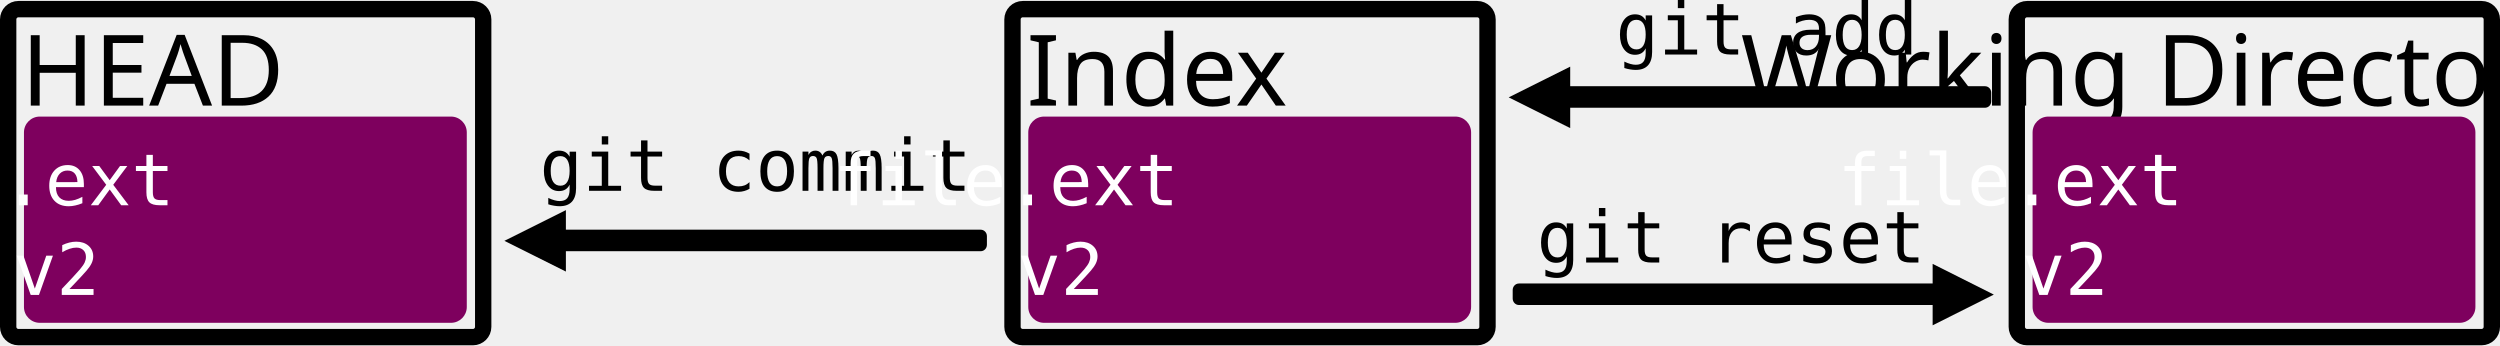
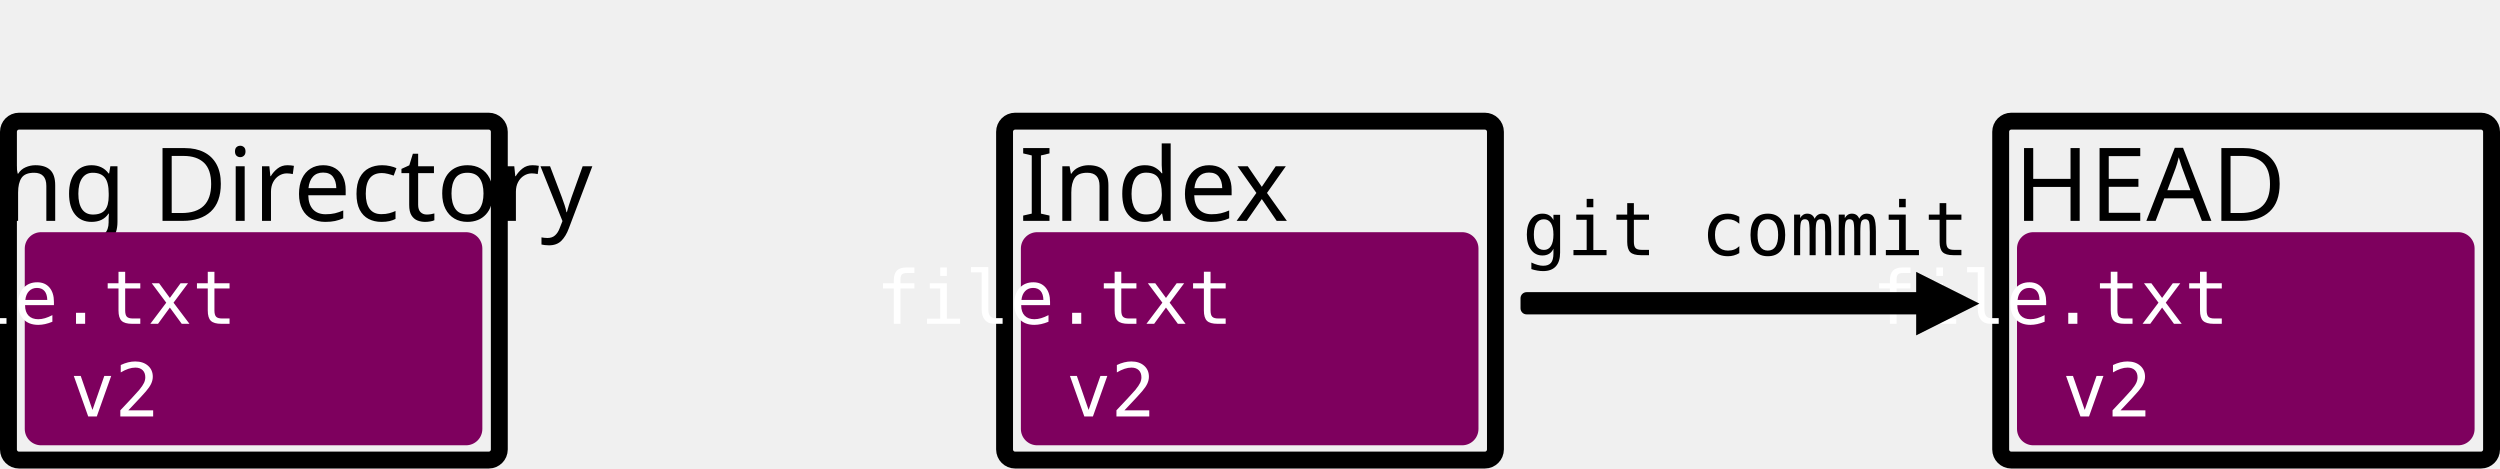
- <svg xmlns="http://www.w3.org/2000/svg" width="528.824mm" height="73.04mm" viewBox="0 0 1873.785 258.803" id="svg8895" version="1.1">
-   <defs id="defs8897" />
-   <g id="layer1" transform="translate(82.60702,-811.532)">
-     <rect style="fill:none;fill-opacity:1;stroke:#000000;stroke-width:12.255;stroke-linejoin:round;stroke-miterlimit:4;stroke-dasharray:none;stroke-opacity:1" id="rect4736" width="356.038" height="245.825" x="1429.013" y="818.383" ry="7.698" />
-     <text id="text4738" y="890.703" x="1607.233" style="font-style:normal;font-variant:normal;font-weight:normal;font-stretch:normal;font-size:107.535px;line-height:125%;font-family:Photographs;-inkscape-font-specification:Photographs;letter-spacing:0px;word-spacing:0px;fill:#000000;fill-opacity:1;stroke:none;stroke-width:1px;stroke-linecap:butt;stroke-linejoin:miter;stroke-opacity:1" xml:space="preserve">
-       <tspan style="font-style:normal;font-variant:normal;font-weight:normal;font-stretch:normal;font-size:73.93px;line-height:125%;font-family:Photographs;-inkscape-font-specification:Photographs;text-align:center;text-anchor:middle;fill:#000000;fill-opacity:1" y="890.703" x="1607.233" id="tspan4740">Working Directory</tspan>
+ <svg xmlns="http://www.w3.org/2000/svg" width="552.477mm" height="103.54mm" viewBox="0 0 1957.594 366.874" id="svg7431" version="1.1">
+   <defs id="defs7433" />
+   <g id="layer1" transform="translate(-468.9488,-1475.644)">
+     <rect style="fill:none;fill-opacity:1;stroke:#000000;stroke-width:13.23;stroke-linejoin:round;stroke-miterlimit:4;stroke-dasharray:none;stroke-opacity:1" id="rect5363" width="384.364" height="265.382" x="2035.564" y="1570.518" ry="8.31" />
+     <text id="text5365" y="1648.591" x="2227.963" style="font-style:normal;font-variant:normal;font-weight:normal;font-stretch:normal;font-size:116.09px;line-height:125%;font-family:Photographs;-inkscape-font-specification:Photographs;letter-spacing:0px;word-spacing:0px;fill:#000000;fill-opacity:1;stroke:none;stroke-width:1px;stroke-linecap:butt;stroke-linejoin:miter;stroke-opacity:1" xml:space="preserve">
+       <tspan style="font-style:normal;font-variant:normal;font-weight:normal;font-stretch:normal;font-size:79.812px;line-height:125%;font-family:Photographs;-inkscape-font-specification:Photographs;text-align:center;text-anchor:middle;fill:#000000;fill-opacity:1" y="1648.591" x="2227.963" id="tspan5367">HEAD</tspan>
    </text>
-     <rect ry="7.698" y="818.383" x="676.267" height="245.825" width="356.038" id="rect4750" style="fill:none;fill-opacity:1;stroke:#000000;stroke-width:12.255;stroke-linejoin:round;stroke-miterlimit:4;stroke-dasharray:none;stroke-opacity:1" />
-     <text xml:space="preserve" style="font-style:normal;font-variant:normal;font-weight:normal;font-stretch:normal;font-size:107.535px;line-height:125%;font-family:Photographs;-inkscape-font-specification:Photographs;letter-spacing:0px;word-spacing:0px;fill:#000000;fill-opacity:1;stroke:none;stroke-width:1px;stroke-linecap:butt;stroke-linejoin:miter;stroke-opacity:1" x="854.487" y="890.703" id="text4752">
-       <tspan id="tspan4754" x="854.487" y="890.703" style="font-style:normal;font-variant:normal;font-weight:normal;font-stretch:normal;font-size:73.93px;line-height:125%;font-family:Photographs;-inkscape-font-specification:Photographs;text-align:center;text-anchor:middle;fill:#000000;fill-opacity:1">Index</tspan>
+     <rect style="opacity:1;fill:#7e005e;fill-opacity:1;stroke:none;stroke-width:5.8;stroke-linejoin:round;stroke-miterlimit:4;stroke-dasharray:none;stroke-dashoffset:0;stroke-opacity:1" id="rect5371" width="358.308" height="166.88" x="2048.338" y="1657.447" ry="12.802" />
+     <text xml:space="preserve" style="font-style:normal;font-variant:normal;font-weight:normal;font-stretch:normal;font-size:170.178px;line-height:125%;font-family:Photographs;-inkscape-font-specification:Photographs;letter-spacing:0px;word-spacing:0px;fill:#ffffff;fill-opacity:1;stroke:none;stroke-width:1px;stroke-linecap:butt;stroke-linejoin:miter;stroke-opacity:1" x="2229.471" y="1729.196" id="text5373">
+       <tspan id="tspan5375" x="2229.471" y="1729.196" style="font-style:normal;font-variant:normal;font-weight:normal;font-stretch:normal;font-size:58.045px;line-height:125%;font-family:monospace;-inkscape-font-specification:monospace;text-align:center;text-anchor:middle;fill:#ffffff;fill-opacity:1">file.txt</tspan>
+       <tspan x="2229.471" y="1801.753" style="font-style:normal;font-variant:normal;font-weight:normal;font-stretch:normal;font-size:58.045px;line-height:125%;font-family:monospace;-inkscape-font-specification:monospace;text-align:center;text-anchor:middle;fill:#ffffff;fill-opacity:1" id="tspan5377">v2</tspan>
    </text>
-     <rect style="fill:none;fill-opacity:1;stroke:#000000;stroke-width:12.255;stroke-linejoin:round;stroke-miterlimit:4;stroke-dasharray:none;stroke-opacity:1" id="rect4756" width="356.038" height="245.825" x="-76.48" y="818.383" ry="7.698" />
-     <text id="text4758" y="890.703" x="101.741" style="font-style:normal;font-variant:normal;font-weight:normal;font-stretch:normal;font-size:107.535px;line-height:125%;font-family:Photographs;-inkscape-font-specification:Photographs;letter-spacing:0px;word-spacing:0px;fill:#000000;fill-opacity:1;stroke:none;stroke-width:1px;stroke-linecap:butt;stroke-linejoin:miter;stroke-opacity:1" xml:space="preserve">
-       <tspan style="font-style:normal;font-variant:normal;font-weight:normal;font-stretch:normal;font-size:73.93px;line-height:125%;font-family:Photographs;-inkscape-font-specification:Photographs;text-align:center;text-anchor:middle;fill:#000000;fill-opacity:1" y="890.703" x="101.741" id="tspan4760">HEAD</tspan>
+     <rect style="fill:none;fill-opacity:1;stroke:#000000;stroke-width:13.23;stroke-linejoin:round;stroke-miterlimit:4;stroke-dasharray:none;stroke-opacity:1" id="rect5379" width="384.364" height="265.382" x="475.564" y="1570.521" ry="8.31" />
+     <text id="text5381" y="1648.594" x="667.962" style="font-style:normal;font-variant:normal;font-weight:normal;font-stretch:normal;font-size:116.09px;line-height:125%;font-family:Photographs;-inkscape-font-specification:Photographs;letter-spacing:0px;word-spacing:0px;fill:#000000;fill-opacity:1;stroke:none;stroke-width:1px;stroke-linecap:butt;stroke-linejoin:miter;stroke-opacity:1" xml:space="preserve">
+       <tspan style="font-style:normal;font-variant:normal;font-weight:normal;font-stretch:normal;font-size:79.812px;line-height:125%;font-family:Photographs;-inkscape-font-specification:Photographs;text-align:center;text-anchor:middle;fill:#000000;fill-opacity:1" y="1648.594" x="667.962" id="tspan5383">Working Directory</tspan>
    </text>
-     <g id="g5222" transform="matrix(2.688379,0,0,2.688379,-5564.603,6152.274)">
-       <text xml:space="preserve" style="font-style:normal;font-variant:normal;font-weight:normal;font-stretch:normal;font-size:58.636px;line-height:125%;font-family:Photographs;-inkscape-font-specification:Photographs;letter-spacing:0px;word-spacing:0px;fill:#000000;fill-opacity:1;stroke:none;stroke-width:1px;stroke-linecap:butt;stroke-linejoin:miter;stroke-opacity:1" x="2189.583" y="-1933.408" id="text4762">
-         <tspan id="tspan4764" x="2189.583" y="-1933.408" style="font-style:normal;font-variant:normal;font-weight:normal;font-stretch:normal;font-size:20px;line-height:125%;font-family:monospace;-inkscape-font-specification:monospace;fill:#000000;fill-opacity:1">git commit</tspan>
-       </text>
-       <g transform="matrix(0.9645125,0,0,1,79.05951,640)" id="g4774">
-         <rect style="fill:#000000;fill-opacity:1;stroke:none;stroke-width:5.8;stroke-linejoin:round;stroke-miterlimit:4;stroke-dasharray:none;stroke-dashoffset:0;stroke-opacity:1" id="rect4776" width="6" height="127.53" x="-2562.565" y="-2317.477" ry="1.796" transform="matrix(0,1,-1,0,0,0)" />
-         <path style="fill:#000000;fill-opacity:1;stroke:none;stroke-width:0;stroke-linejoin:miter;stroke-miterlimit:4;stroke-dasharray:none;stroke-opacity:0.624" d="m 2195.776,-2568.023 0,17.131 -17.778,-8.565 z" id="path4778" />
-       </g>
-     </g>
-     <g transform="matrix(2.688379,0,0,2.688379,-5564.603,7765.301)" id="g5178">
-       <rect ry="4.411" y="-2554.102" x="2605.826" height="57.5" width="123.458" id="rect5180" style="opacity:1;fill:#7e005e;fill-opacity:1;stroke:none;stroke-width:5.8;stroke-linejoin:round;stroke-miterlimit:4;stroke-dasharray:none;stroke-dashoffset:0;stroke-opacity:1" />
-       <text id="text5182" y="-2529.381" x="2668.237" style="font-style:normal;font-variant:normal;font-weight:normal;font-stretch:normal;font-size:58.636px;line-height:125%;font-family:Photographs;-inkscape-font-specification:Photographs;letter-spacing:0px;word-spacing:0px;fill:#ffffff;fill-opacity:1;stroke:none;stroke-width:1px;stroke-linecap:butt;stroke-linejoin:miter;stroke-opacity:1" xml:space="preserve">
-         <tspan style="font-style:normal;font-variant:normal;font-weight:normal;font-stretch:normal;font-size:20px;line-height:125%;font-family:monospace;-inkscape-font-specification:monospace;text-align:center;text-anchor:middle;fill:#ffffff;fill-opacity:1" y="-2529.381" x="2668.237" id="tspan5184">file.ext</tspan>
-         <tspan id="tspan5186" style="font-style:normal;font-variant:normal;font-weight:normal;font-stretch:normal;font-size:20px;line-height:125%;font-family:monospace;-inkscape-font-specification:monospace;text-align:center;text-anchor:middle;fill:#ffffff;fill-opacity:1" y="-2504.381" x="2668.237">v2</tspan>
-       </text>
-     </g>
-     <g id="g5188" transform="matrix(2.688379,0,0,2.688379,-6317.349,7765.301)">
-       <rect style="opacity:1;fill:#7e005e;fill-opacity:1;stroke:none;stroke-width:5.8;stroke-linejoin:round;stroke-miterlimit:4;stroke-dasharray:none;stroke-dashoffset:0;stroke-opacity:1" id="rect5190" width="123.458" height="57.5" x="2605.826" y="-2554.102" ry="4.411" />
-       <text xml:space="preserve" style="font-style:normal;font-variant:normal;font-weight:normal;font-stretch:normal;font-size:58.636px;line-height:125%;font-family:Photographs;-inkscape-font-specification:Photographs;letter-spacing:0px;word-spacing:0px;fill:#ffffff;fill-opacity:1;stroke:none;stroke-width:1px;stroke-linecap:butt;stroke-linejoin:miter;stroke-opacity:1" x="2668.237" y="-2529.381" id="text5192">
-         <tspan id="tspan5194" x="2668.237" y="-2529.381" style="font-style:normal;font-variant:normal;font-weight:normal;font-stretch:normal;font-size:20px;line-height:125%;font-family:monospace;-inkscape-font-specification:monospace;text-align:center;text-anchor:middle;fill:#ffffff;fill-opacity:1">file.ext</tspan>
-         <tspan x="2668.237" y="-2504.381" style="font-style:normal;font-variant:normal;font-weight:normal;font-stretch:normal;font-size:20px;line-height:125%;font-family:monospace;-inkscape-font-specification:monospace;text-align:center;text-anchor:middle;fill:#ffffff;fill-opacity:1" id="tspan5196">v2</tspan>
-       </text>
-     </g>
-     <g transform="matrix(2.688379,0,0,2.688379,-7070.095,7765.301)" id="g5198">
-       <rect ry="4.411" y="-2554.102" x="2605.826" height="57.5" width="123.458" id="rect5200" style="opacity:1;fill:#7e005e;fill-opacity:1;stroke:none;stroke-width:5.8;stroke-linejoin:round;stroke-miterlimit:4;stroke-dasharray:none;stroke-dashoffset:0;stroke-opacity:1" />
-       <text id="text5202" y="-2529.381" x="2668.237" style="font-style:normal;font-variant:normal;font-weight:normal;font-stretch:normal;font-size:58.636px;line-height:125%;font-family:Photographs;-inkscape-font-specification:Photographs;letter-spacing:0px;word-spacing:0px;fill:#ffffff;fill-opacity:1;stroke:none;stroke-width:1px;stroke-linecap:butt;stroke-linejoin:miter;stroke-opacity:1" xml:space="preserve">
-         <tspan style="font-style:normal;font-variant:normal;font-weight:normal;font-stretch:normal;font-size:20px;line-height:125%;font-family:monospace;-inkscape-font-specification:monospace;text-align:center;text-anchor:middle;fill:#ffffff;fill-opacity:1" y="-2529.381" x="2668.237" id="tspan5204">file.ext</tspan>
-         <tspan id="tspan5206" style="font-style:normal;font-variant:normal;font-weight:normal;font-stretch:normal;font-size:20px;line-height:125%;font-family:monospace;-inkscape-font-specification:monospace;text-align:center;text-anchor:middle;fill:#ffffff;fill-opacity:1" y="-2504.381" x="2668.237">v2</tspan>
-       </text>
-     </g>
-     <g transform="matrix(2.688379,0,0,2.688379,-5564.603,6743.717)" id="g5241">
-       <text id="text5243" y="-2133.407" x="2467.583" style="font-style:normal;font-variant:normal;font-weight:normal;font-stretch:normal;font-size:58.636px;line-height:125%;font-family:Photographs;-inkscape-font-specification:Photographs;letter-spacing:0px;word-spacing:0px;fill:#000000;fill-opacity:1;stroke:none;stroke-width:1px;stroke-linecap:butt;stroke-linejoin:miter;stroke-opacity:1" xml:space="preserve">
-         <tspan style="font-style:normal;font-variant:normal;font-weight:normal;font-stretch:normal;font-size:20px;line-height:125%;font-family:monospace;-inkscape-font-specification:monospace;fill:#000000;fill-opacity:1" y="-2133.407" x="2467.583" id="tspan5245">git reset</tspan>
-       </text>
-       <g id="g5247" transform="matrix(0.9595353,0,0,1,371.3019,380)">
-         <rect style="fill:#000000;fill-opacity:1;stroke:none;stroke-width:5.8;stroke-linejoin:round;stroke-miterlimit:4;stroke-dasharray:none;stroke-dashoffset:0;stroke-opacity:1" id="rect5249" width="6" height="129.28" x="-2507.565" y="-2306.977" ry="1.821" transform="matrix(0,1,-1,0,0,0)" />
-         <path id="path5251" d="m 2299.717,-2495.905 0,-17.131 17.778,8.565 z" style="fill:#000000;fill-opacity:1;stroke:none;stroke-width:0;stroke-linejoin:miter;stroke-miterlimit:4;stroke-dasharray:none;stroke-opacity:0.624" />
-       </g>
-     </g>
-     <g transform="matrix(2.688379,0,0,2.688379,-5564.603,7120.09)" id="g5253">
-       <text xml:space="preserve" style="font-style:normal;font-variant:normal;font-weight:normal;font-stretch:normal;font-size:58.636px;line-height:125%;font-family:Photographs;-inkscape-font-specification:Photographs;letter-spacing:0px;word-spacing:0px;fill:#000000;fill-opacity:1;stroke:none;stroke-width:1px;stroke-linecap:butt;stroke-linejoin:miter;stroke-opacity:1" x="2489.583" y="-2331.407" id="text5255">
-         <tspan id="tspan5257" x="2489.583" y="-2331.407" style="font-style:normal;font-variant:normal;font-weight:normal;font-stretch:normal;font-size:20px;line-height:125%;font-family:monospace;-inkscape-font-specification:monospace;fill:#000000;fill-opacity:1">git add</tspan>
-       </text>
-       <g transform="matrix(0.9645125,0,0,1,359.0595,240)" id="g5259">
-         <rect style="fill:#000000;fill-opacity:1;stroke:none;stroke-width:5.8;stroke-linejoin:round;stroke-miterlimit:4;stroke-dasharray:none;stroke-dashoffset:0;stroke-opacity:1" id="rect5262" width="6" height="127.53" x="-2562.565" y="-2317.477" ry="1.796" transform="matrix(0,1,-1,0,0,0)" />
-         <path style="fill:#000000;fill-opacity:1;stroke:none;stroke-width:0;stroke-linejoin:miter;stroke-miterlimit:4;stroke-dasharray:none;stroke-opacity:0.624" d="m 2195.776,-2568.023 0,17.131 -17.778,-8.565 z" id="path5264" />
-       </g>
-     </g>
+     <rect style="opacity:1;fill:#7e005e;fill-opacity:1;stroke:none;stroke-width:5.8;stroke-linejoin:round;stroke-miterlimit:4;stroke-dasharray:none;stroke-dashoffset:0;stroke-opacity:1" id="rect5385" width="358.308" height="166.88" x="488.338" y="1657.45" ry="12.802" />
+     <text xml:space="preserve" style="font-style:normal;font-variant:normal;font-weight:normal;font-stretch:normal;font-size:170.178px;line-height:125%;font-family:Photographs;-inkscape-font-specification:Photographs;letter-spacing:0px;word-spacing:0px;fill:#ffffff;fill-opacity:1;stroke:none;stroke-width:1px;stroke-linecap:butt;stroke-linejoin:miter;stroke-opacity:1" x="669.47" y="1729.198" id="text5387">
+       <tspan id="tspan5389" x="669.47" y="1729.198" style="font-style:normal;font-variant:normal;font-weight:normal;font-stretch:normal;font-size:58.045px;line-height:125%;font-family:monospace;-inkscape-font-specification:monospace;text-align:center;text-anchor:middle;fill:#ffffff;fill-opacity:1">file.txt</tspan>
+       <tspan x="669.47" y="1801.755" style="font-style:normal;font-variant:normal;font-weight:normal;font-stretch:normal;font-size:58.045px;line-height:125%;font-family:monospace;-inkscape-font-specification:monospace;text-align:center;text-anchor:middle;fill:#ffffff;fill-opacity:1" id="tspan5391">v2</tspan>
+     </text>
+     <rect style="fill:none;fill-opacity:1;stroke:#000000;stroke-width:13.23;stroke-linejoin:round;stroke-miterlimit:4;stroke-dasharray:none;stroke-opacity:1" id="rect5432" width="384.364" height="265.382" x="1255.565" y="1570.518" ry="8.31" />
+     <text id="text5434" y="1648.591" x="1447.963" style="font-style:normal;font-variant:normal;font-weight:normal;font-stretch:normal;font-size:116.09px;line-height:125%;font-family:Photographs;-inkscape-font-specification:Photographs;letter-spacing:0px;word-spacing:0px;fill:#000000;fill-opacity:1;stroke:none;stroke-width:1px;stroke-linecap:butt;stroke-linejoin:miter;stroke-opacity:1" xml:space="preserve">
+       <tspan style="font-style:normal;font-variant:normal;font-weight:normal;font-stretch:normal;font-size:79.812px;line-height:125%;font-family:Photographs;-inkscape-font-specification:Photographs;text-align:center;text-anchor:middle;fill:#000000;fill-opacity:1" y="1648.591" x="1447.963" id="tspan5436">Index</tspan>
+     </text>
+     <rect style="opacity:1;fill:#7e005e;fill-opacity:1;stroke:none;stroke-width:5.8;stroke-linejoin:round;stroke-miterlimit:4;stroke-dasharray:none;stroke-dashoffset:0;stroke-opacity:1" id="rect5440" width="358.308" height="166.88" x="1268.339" y="1657.447" ry="12.802" />
+     <text xml:space="preserve" style="font-style:normal;font-variant:normal;font-weight:normal;font-stretch:normal;font-size:170.178px;line-height:125%;font-family:Photographs;-inkscape-font-specification:Photographs;letter-spacing:0px;word-spacing:0px;fill:#ffffff;fill-opacity:1;stroke:none;stroke-width:1px;stroke-linecap:butt;stroke-linejoin:miter;stroke-opacity:1" x="1449.471" y="1729.196" id="text5442">
+       <tspan id="tspan5444" x="1449.471" y="1729.196" style="font-style:normal;font-variant:normal;font-weight:normal;font-stretch:normal;font-size:58.045px;line-height:125%;font-family:monospace;-inkscape-font-specification:monospace;text-align:center;text-anchor:middle;fill:#ffffff;fill-opacity:1">file.txt</tspan>
+       <tspan x="1449.471" y="1801.753" style="font-style:normal;font-variant:normal;font-weight:normal;font-stretch:normal;font-size:58.045px;line-height:125%;font-family:monospace;-inkscape-font-specification:monospace;text-align:center;text-anchor:middle;fill:#ffffff;fill-opacity:1" id="tspan5446">v2</tspan>
+     </text>
+     <text id="text5500" y="1675.455" x="1661.035" style="font-style:normal;font-variant:normal;font-weight:normal;font-stretch:normal;font-size:170.178px;line-height:125%;font-family:Photographs;-inkscape-font-specification:Photographs;letter-spacing:0px;word-spacing:0px;fill:#000000;fill-opacity:1;stroke:none;stroke-width:1px;stroke-linecap:butt;stroke-linejoin:miter;stroke-opacity:1" xml:space="preserve">
+       <tspan style="font-style:normal;font-variant:normal;font-weight:normal;font-stretch:normal;font-size:58.045px;line-height:125%;font-family:monospace;-inkscape-font-specification:monospace;fill:#000000;fill-opacity:1" y="1675.455" x="1661.035" id="tspan5502">git commit</tspan>
+     </text>
+     <rect transform="matrix(0,1,-1,0,0,0)" ry="4.779" y="-1998.918" x="1704.409" height="339.339" width="17.414" id="rect5504" style="fill:#000000;fill-opacity:1;stroke:none;stroke-width:5.8;stroke-linejoin:round;stroke-miterlimit:4;stroke-dasharray:none;stroke-dashoffset:0;stroke-opacity:1" />
+     <path style="fill:#000000;fill-opacity:1;stroke:none;stroke-width:0;stroke-linejoin:miter;stroke-miterlimit:4;stroke-dasharray:none;stroke-opacity:0.624" d="m 1969.382,1738.253 0,-49.718 49.508,24.859 z" id="path5506" />
  </g>
</svg>
